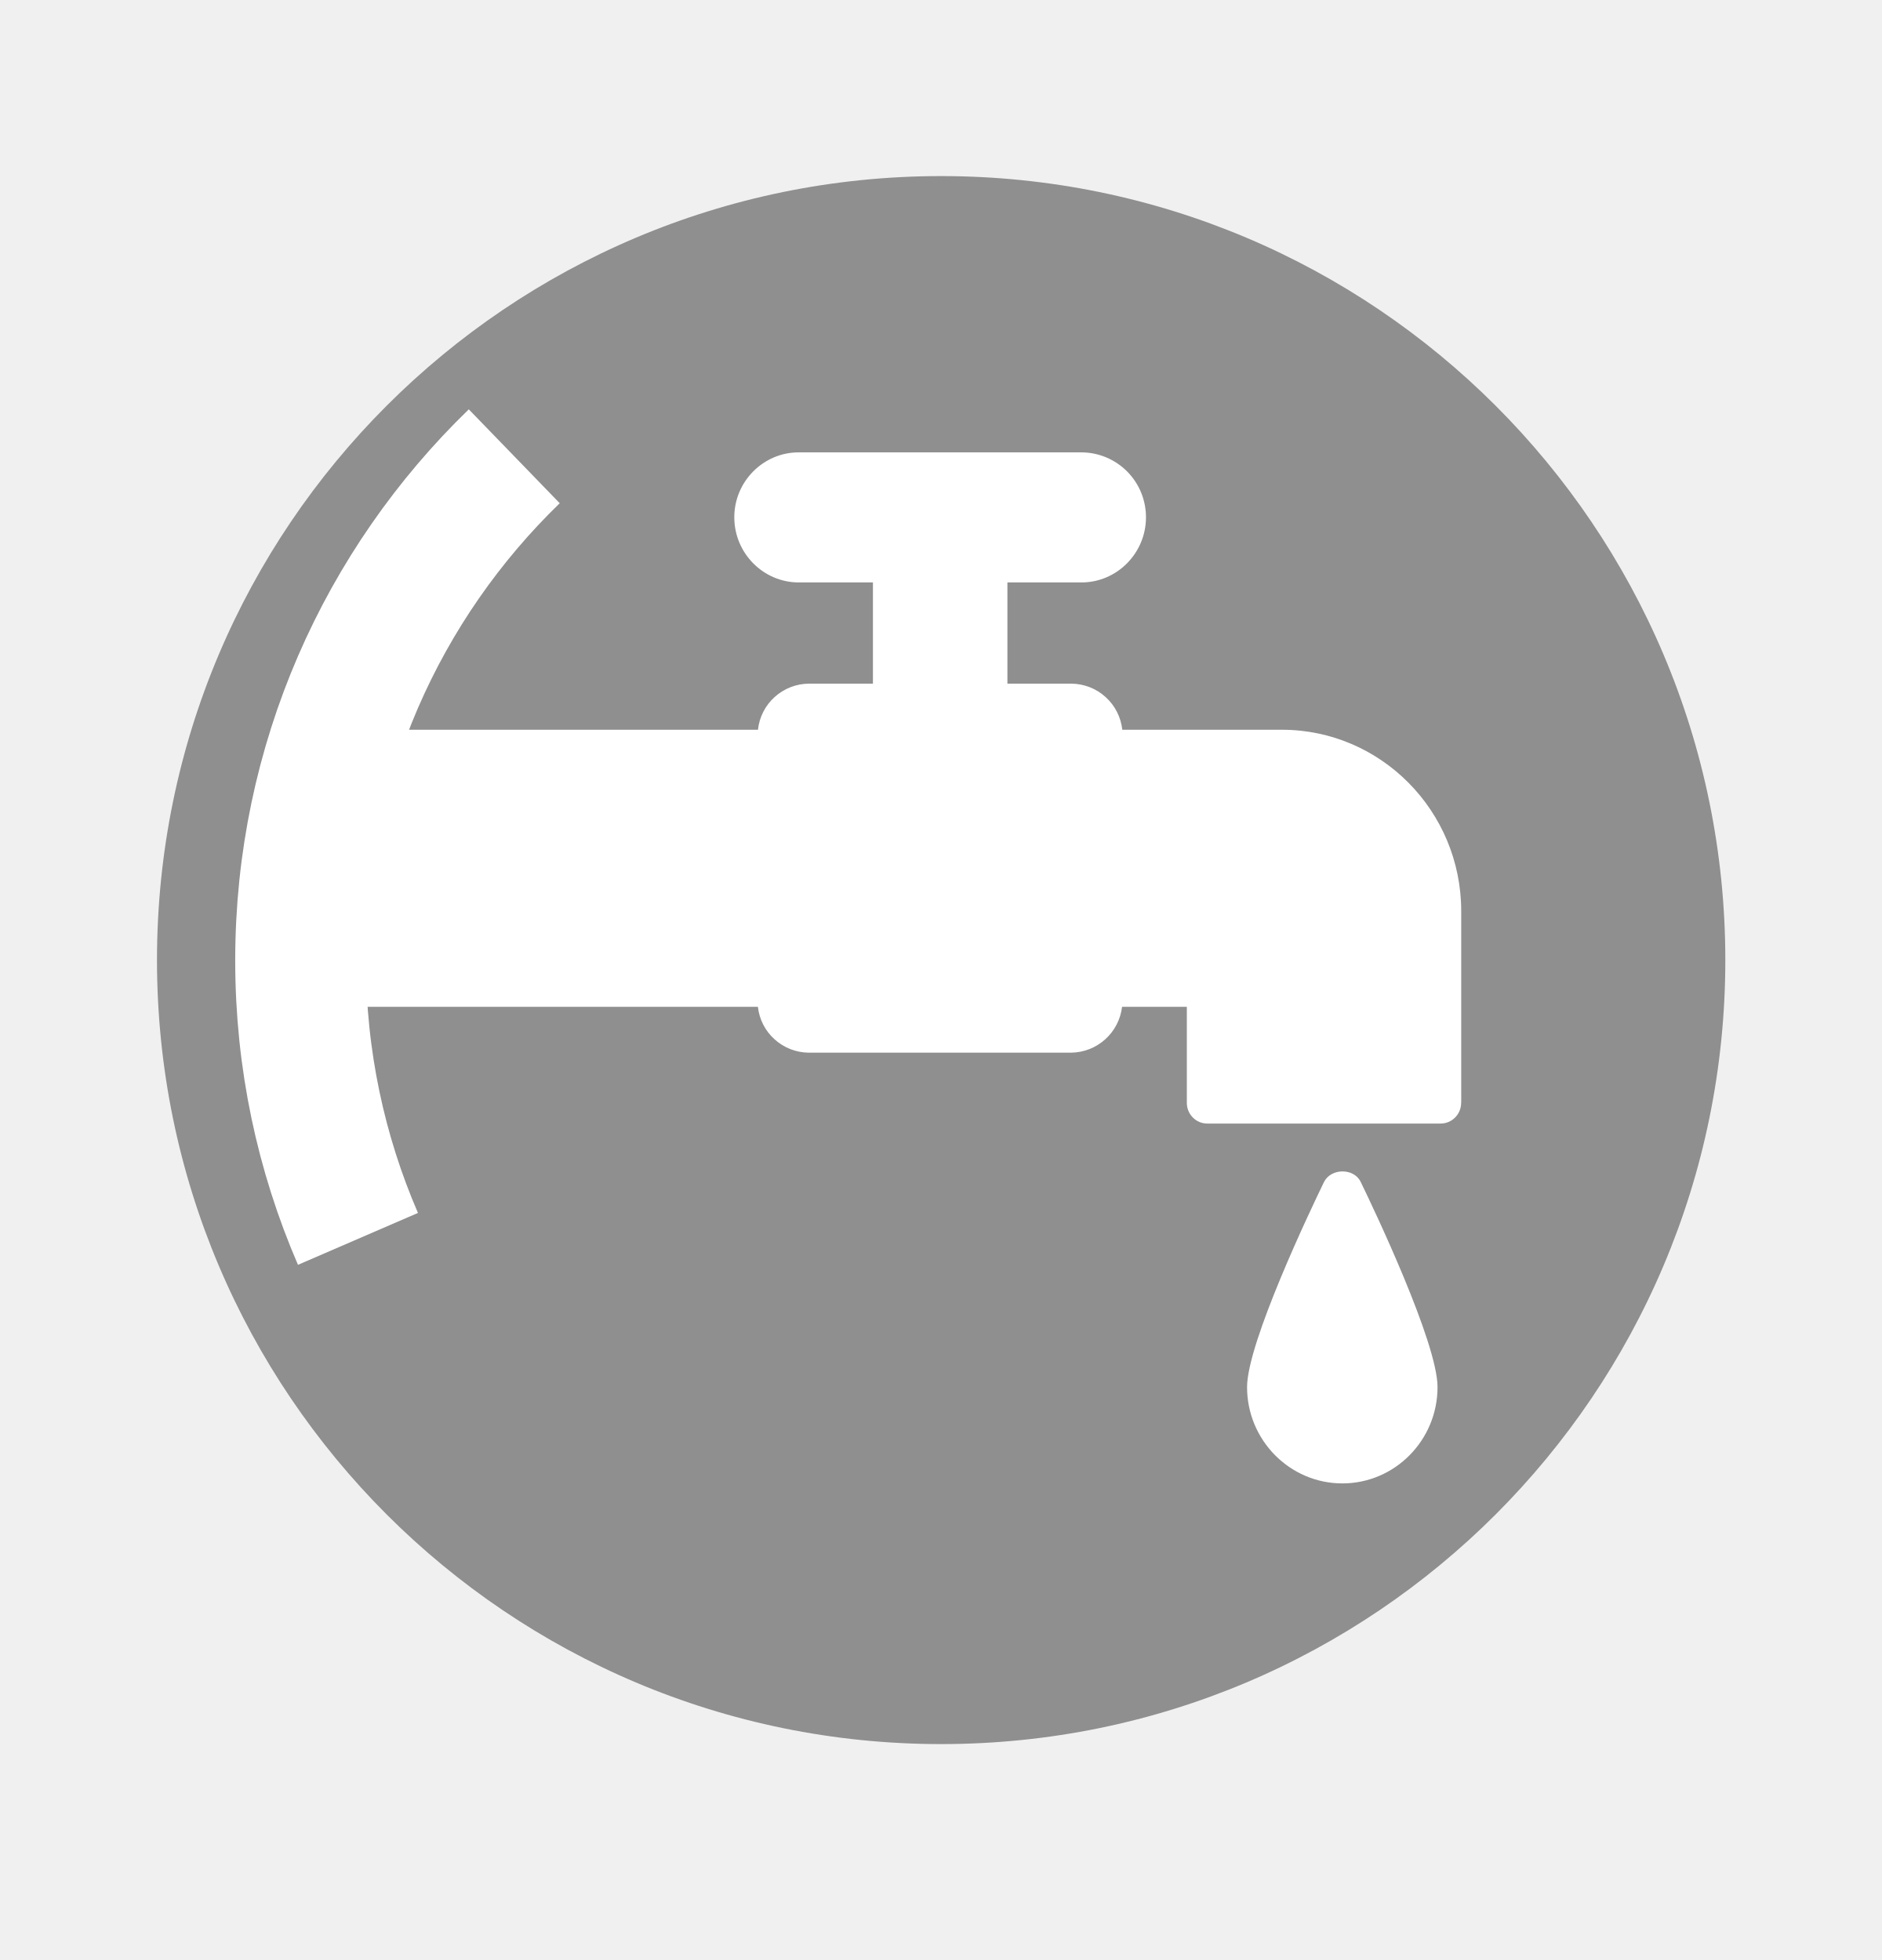
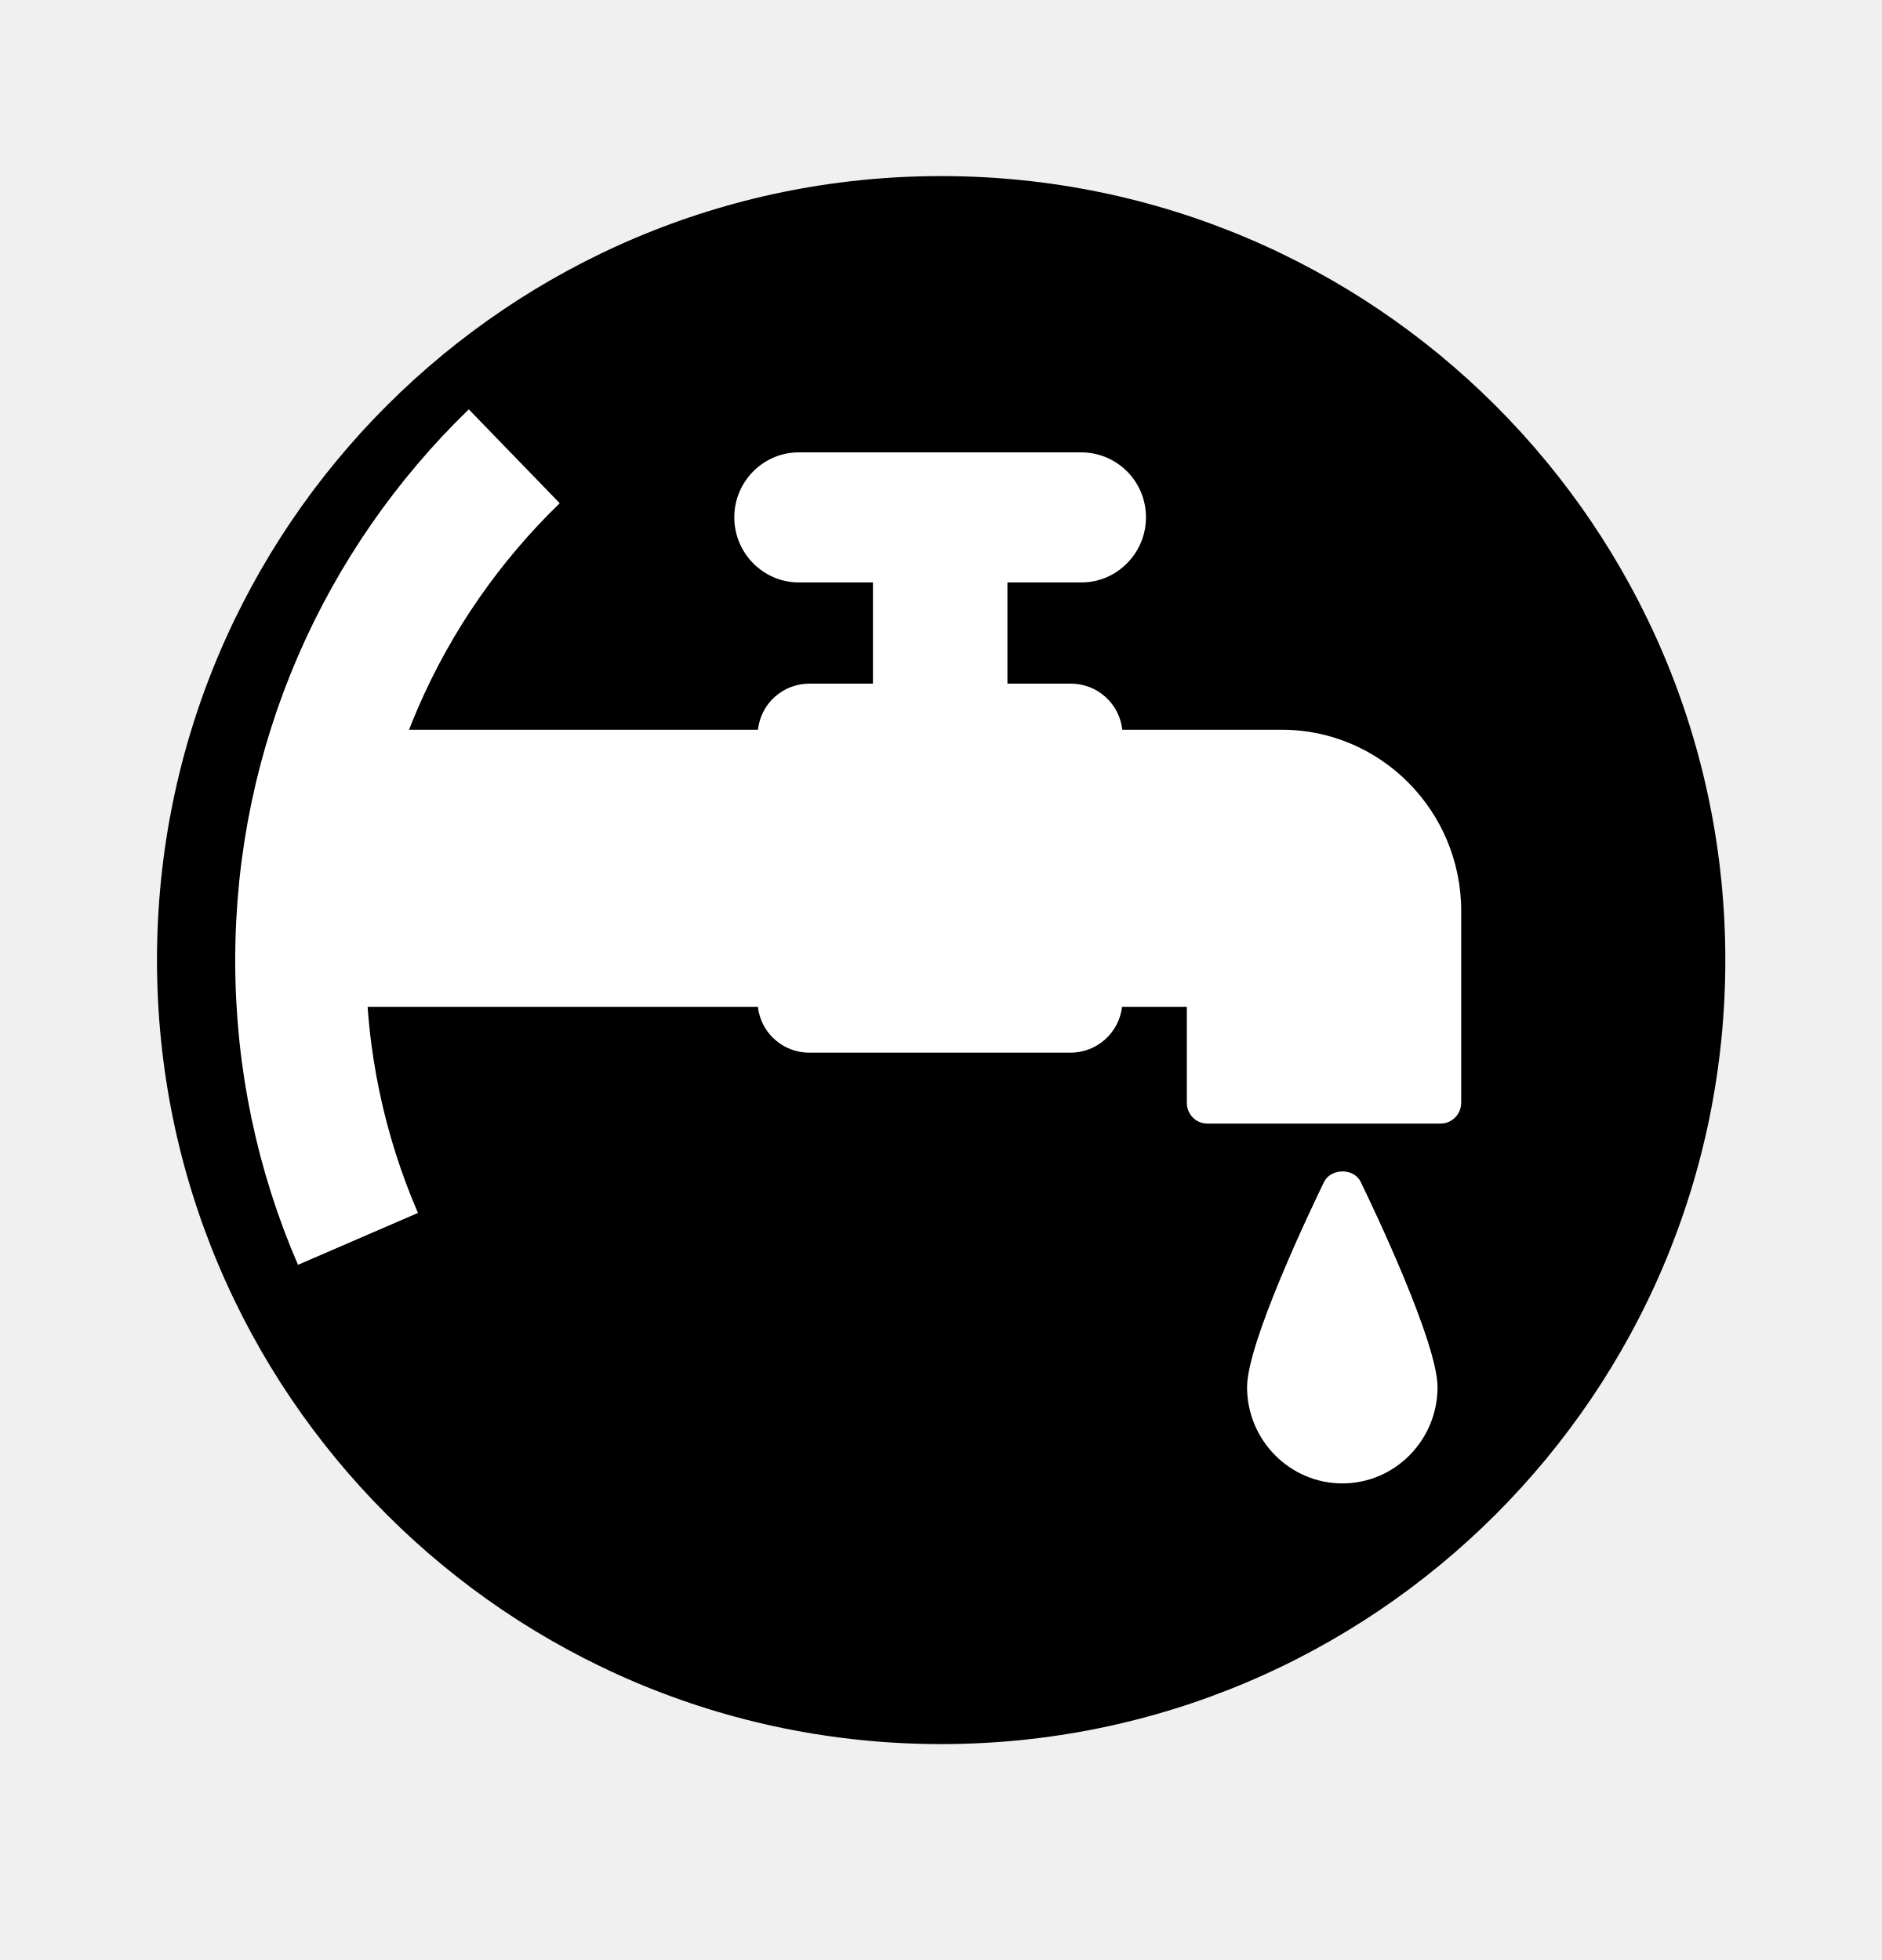
<svg xmlns="http://www.w3.org/2000/svg" width="24" height="25" viewBox="0 0 24 25" fill="none">
-   <circle cx="12.002" cy="12.246" r="10" fill="#8F8F8F" />
+   <circle cx="12.002" cy="12.246" r="10" fill="#000" />
  <path d="M3.545 9.308H9.666C9.683 9.147 9.759 8.998 9.879 8.89C9.999 8.782 10.154 8.721 10.316 8.72H11.132V7.429H10.186C9.733 7.429 9.364 7.055 9.364 6.598C9.364 6.143 9.733 5.77 10.185 5.77H13.792C14.011 5.771 14.22 5.859 14.374 6.014C14.528 6.169 14.614 6.379 14.614 6.598C14.614 7.055 14.244 7.429 13.792 7.429H12.847V8.72H13.663C13.825 8.722 13.98 8.782 14.099 8.891C14.219 8.999 14.294 9.147 14.312 9.308H16.347C17.607 9.308 18.634 10.343 18.634 11.622V14.068H18.633C18.633 14.212 18.516 14.331 18.372 14.331H15.395C15.252 14.331 15.135 14.213 15.135 14.068V12.842H14.309C14.29 13.002 14.214 13.149 14.094 13.257C13.974 13.365 13.82 13.425 13.659 13.427H10.312C10.152 13.425 9.997 13.365 9.878 13.257C9.758 13.15 9.683 13.002 9.665 12.842H3.071C3.058 12.645 3.052 12.446 3.052 12.246C3.052 11.217 3.225 10.228 3.545 9.308Z" fill="white" />
  <path d="M15.903 17.693C15.903 17.125 16.72 15.415 16.885 15.075C16.976 14.897 17.266 14.897 17.352 15.075C17.517 15.415 18.332 17.125 18.332 17.693C18.332 18.369 17.789 18.921 17.118 18.921C16.448 18.921 15.903 18.369 15.903 17.693Z" fill="white" />
  <path d="M6.558 5.82C4.877 7.448 3.833 9.727 3.833 12.251C3.833 13.513 4.094 14.713 4.565 15.802" stroke="white" stroke-width="1.667" />
</svg>
